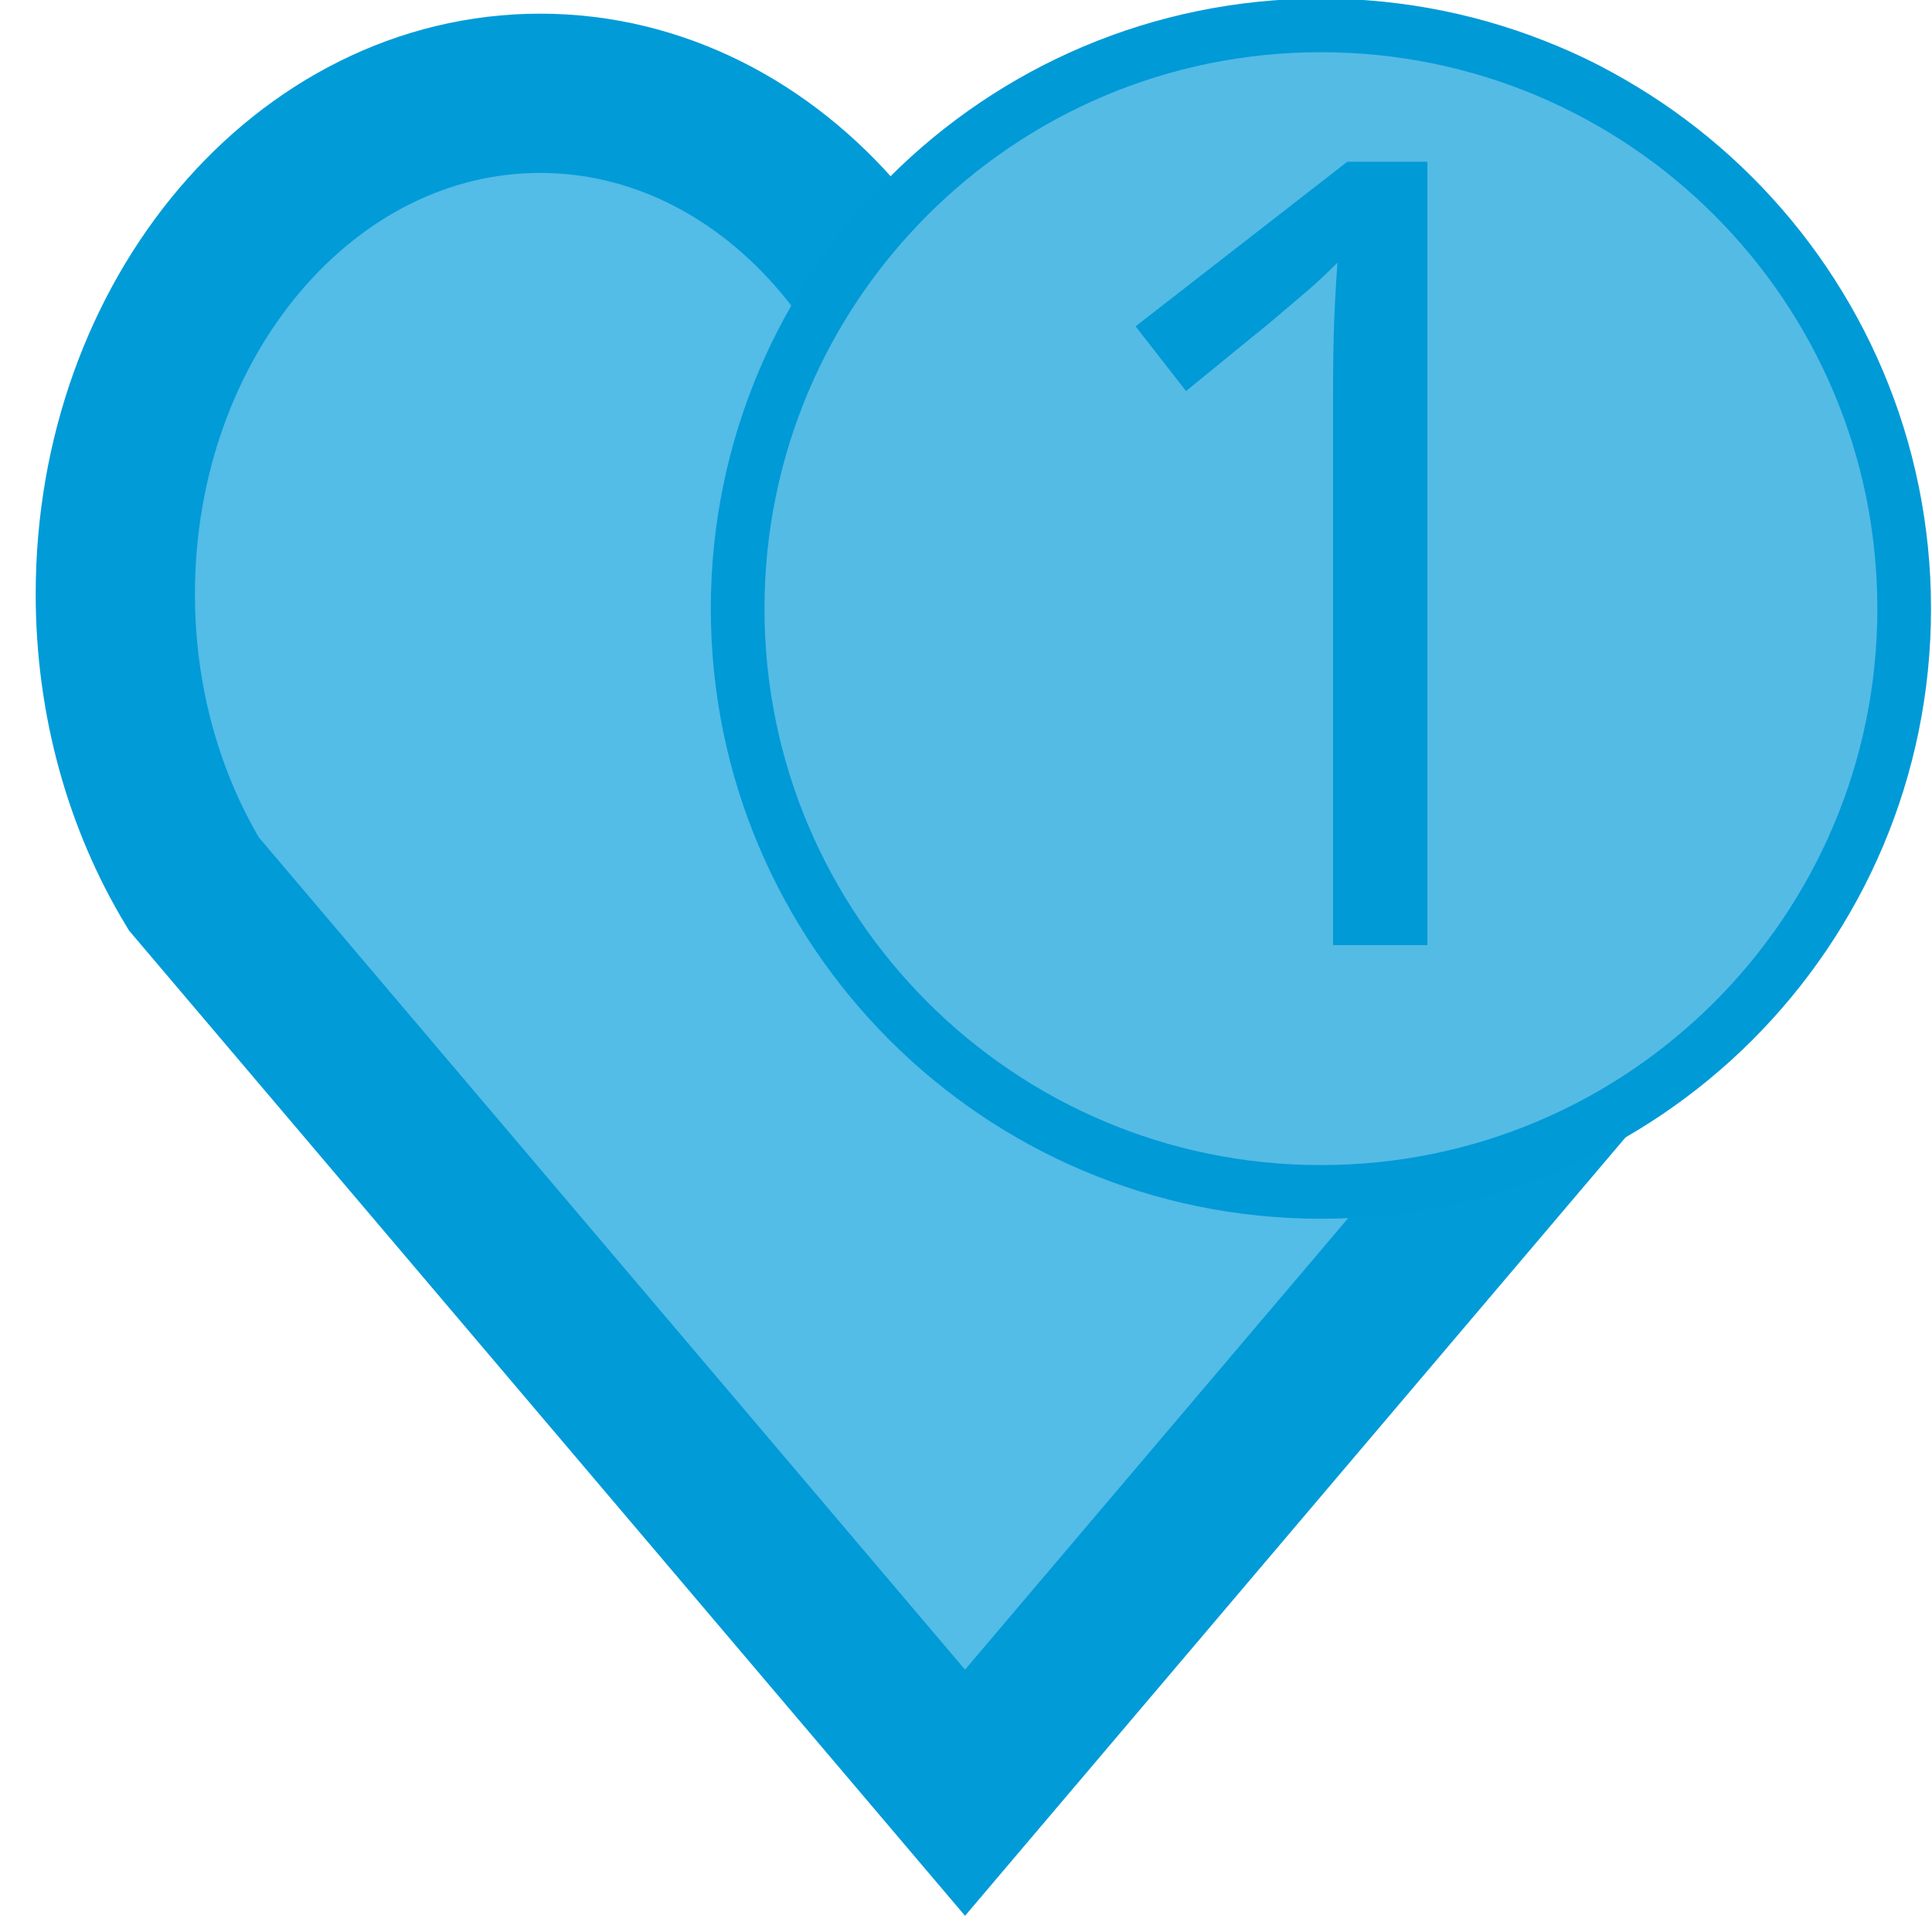
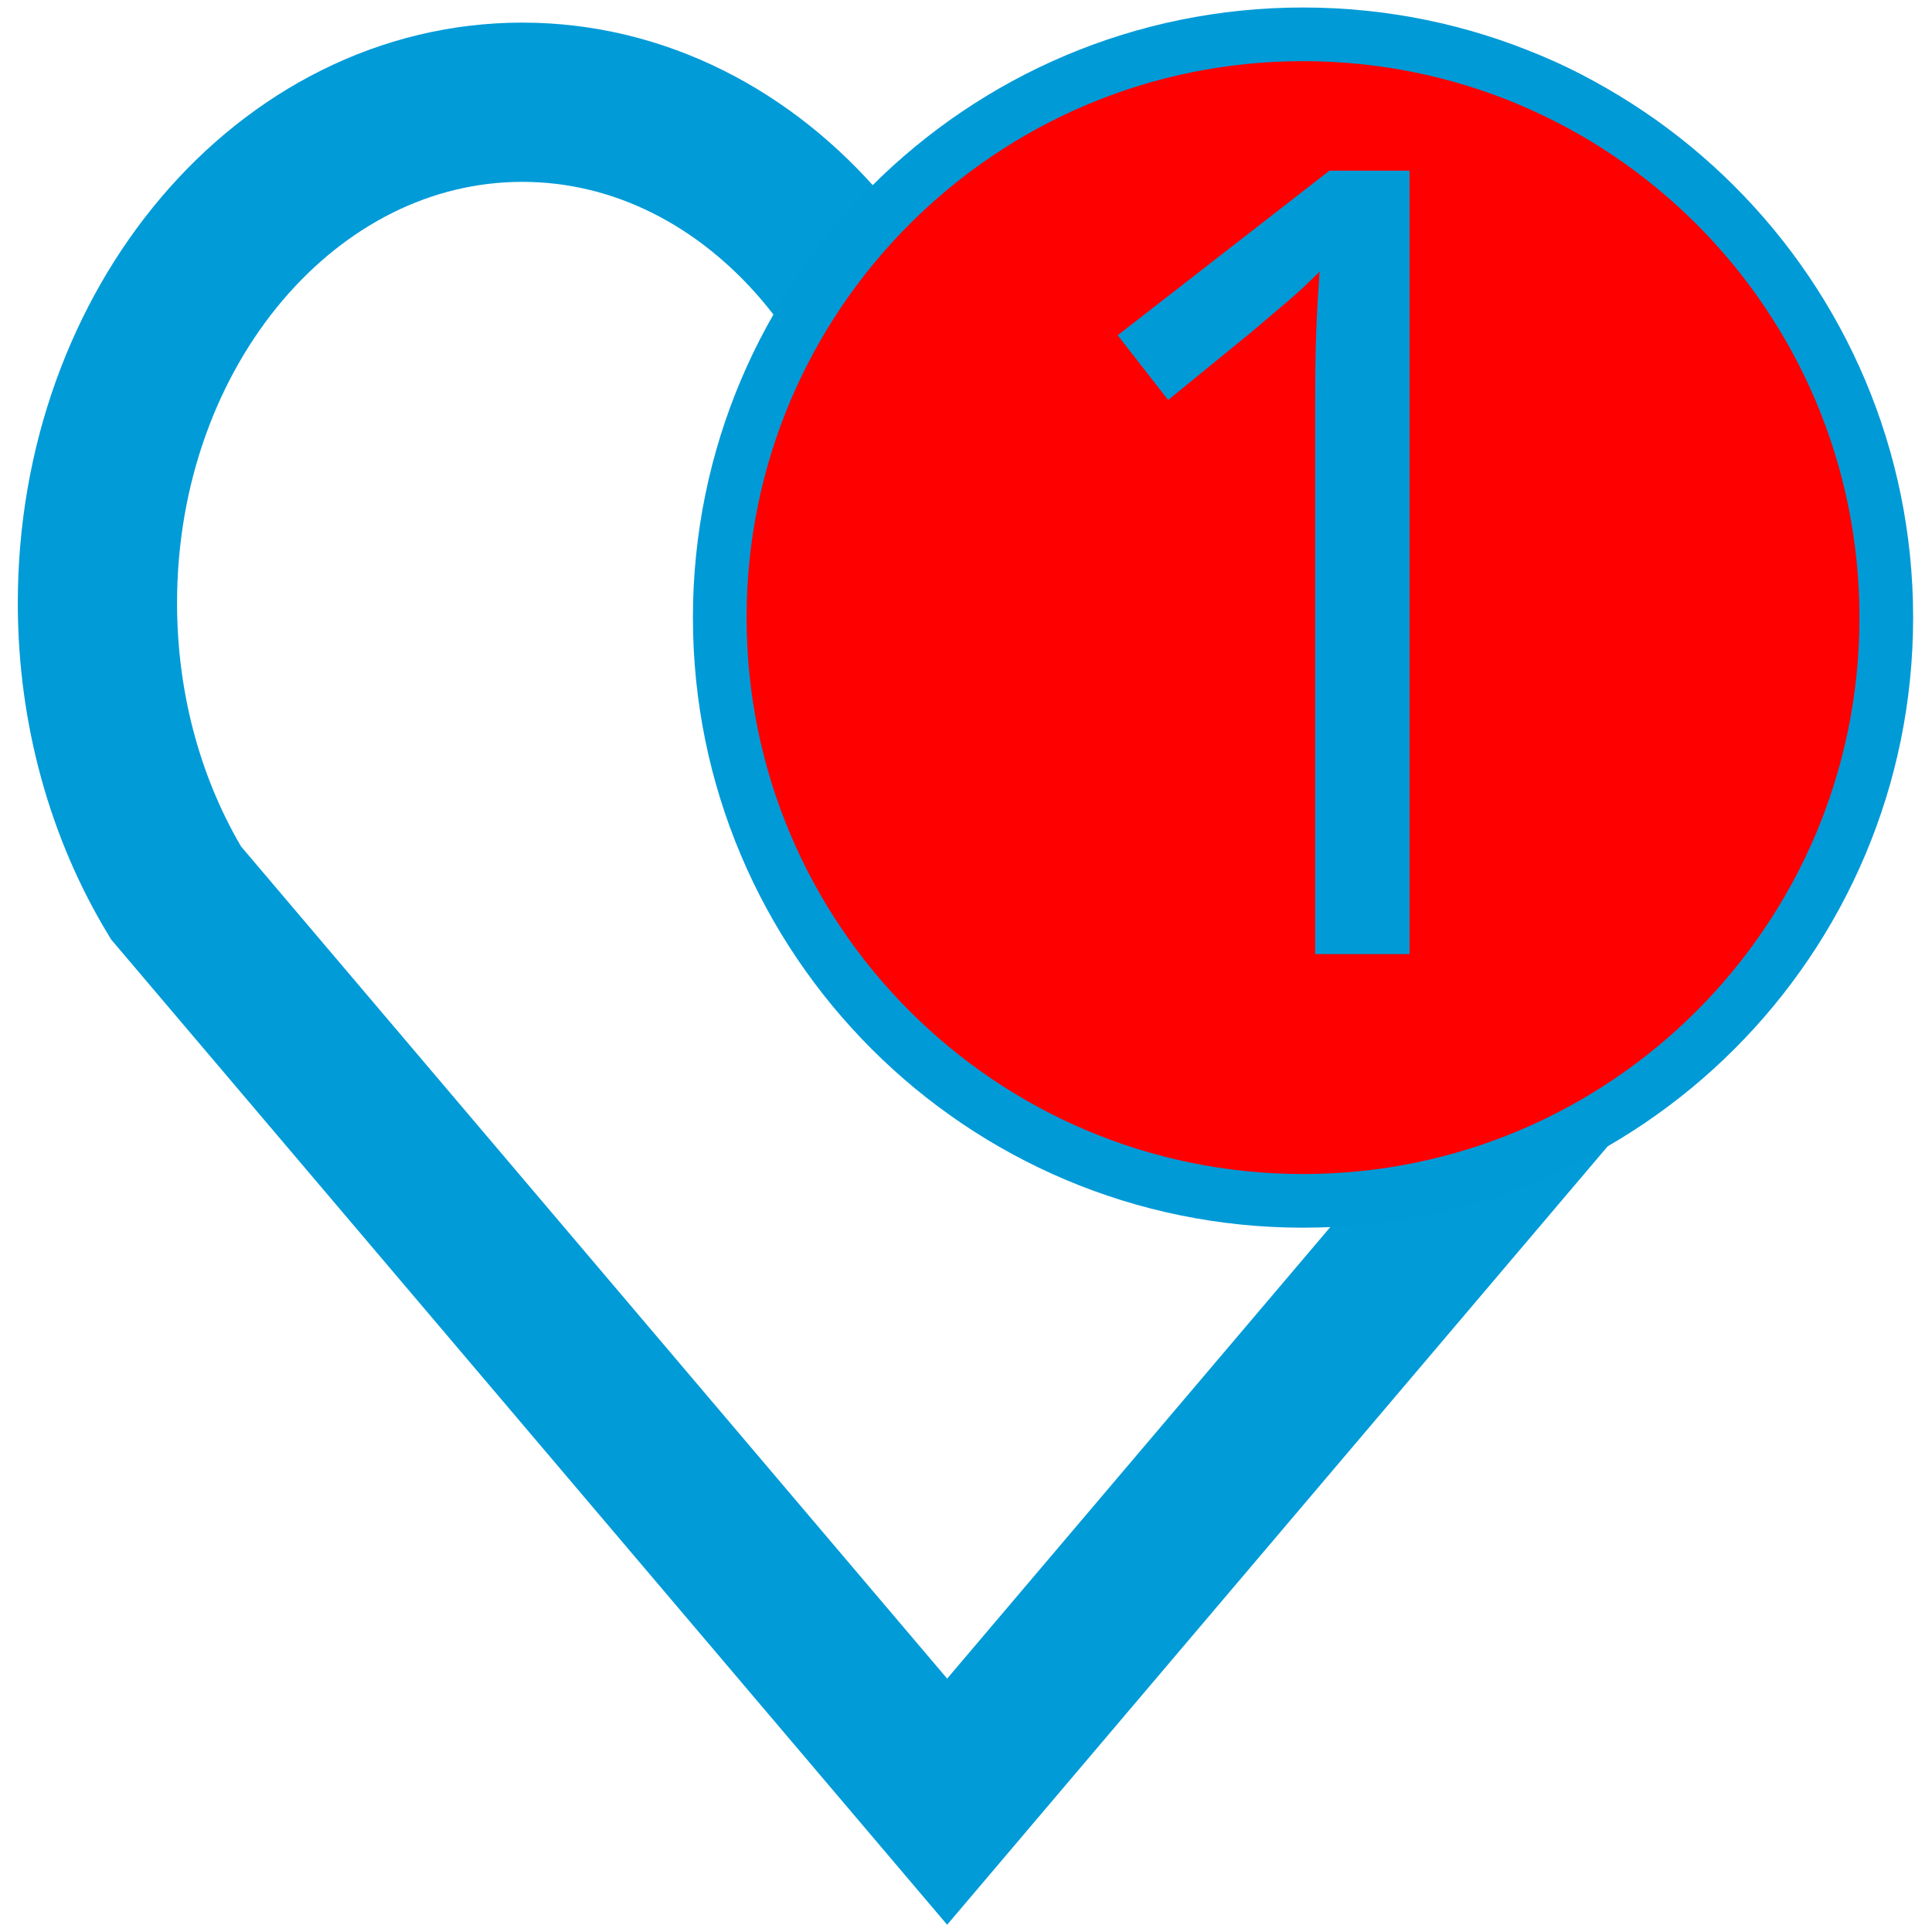
<svg xmlns="http://www.w3.org/2000/svg" id="Laag_1" data-name="Laag 1" viewBox="0 0 1080 1080">
  <defs>
-     <style>.cls-1{fill:#53bce7;}.cls-2{fill:none;stroke:#019bd8;stroke-width:89.02px;}.cls-2,.cls-3{stroke-miterlimit:10;}.cls-3{fill:#54bbe5;stroke:#009ad7;stroke-width:30px;}.cls-4{font-size:613.33px;fill:#009ad7;font-family:SourceSansPro-Regular, Source Sans Pro;}</style>
+     <style>.cls-1{fill:none;stroke:#019bd8;stroke-width:89.02px;}.cls-1,.cls-2{stroke-miterlimit:10;}.cls-2{fill:red;stroke:#009ad7;stroke-width:30px;}.cls-3{font-size:613.33px;fill:#009ad7;font-family:SourceSansPro-Regular, Source Sans Pro;}</style>
  </defs>
-   <path class="cls-1" d="M540.18,1013l458.2-519.53c29.54-46.85,47-104.15,47-166.15,0-158.18-113.09-286.4-252.6-286.4s-252.6,128.22-252.6,286.4c0,9.36.43,18.6,1.2,27.72H539c.77-9.12,1.2-18.36,1.2-27.72,0-158.18-113.09-286.4-252.6-286.4S35,169.1,35,327.28c0,61.83,17.33,119,46.71,165.83Z" />
-   <path class="cls-2" d="M539.46,1002.15,970.27,494.43c27.77-45.79,44.19-101.79,44.19-162.38,0-154.58-106.33-279.9-237.5-279.9s-237.5,125.32-237.5,279.9c0,9.14.4,18.17,1.13,27.09h-2.26c.73-8.92,1.13-17.95,1.13-27.09,0-154.58-106.33-279.9-237.5-279.9S64.46,177.47,64.46,332.05c0,60.42,16.29,116.32,43.92,162.06Z" />
-   <circle class="cls-3" cx="738.4" cy="340.24" r="326.05" />
-   <text class="cls-4" transform="translate(580.2 528.34)">1</text>
+   <path class="cls-1" d="M529.46,1007.15,960.27,499.43c27.77-45.79,44.19-101.79,44.19-162.38,0-154.58-106.33-279.9-237.5-279.9s-237.5,125.32-237.5,279.9c0,9.14.4,18.17,1.13,27.09h-2.26c.73-8.92,1.13-17.95,1.13-27.09,0-154.58-106.33-279.9-237.5-279.9S54.46,182.47,54.46,337.05c0,60.42,16.29,116.32,43.92,162.06Z" />
+   <circle class="cls-2" cx="728.4" cy="345.24" r="326.05" />
+   <text class="cls-3" transform="translate(570.2 533.34)">1</text>
</svg>
